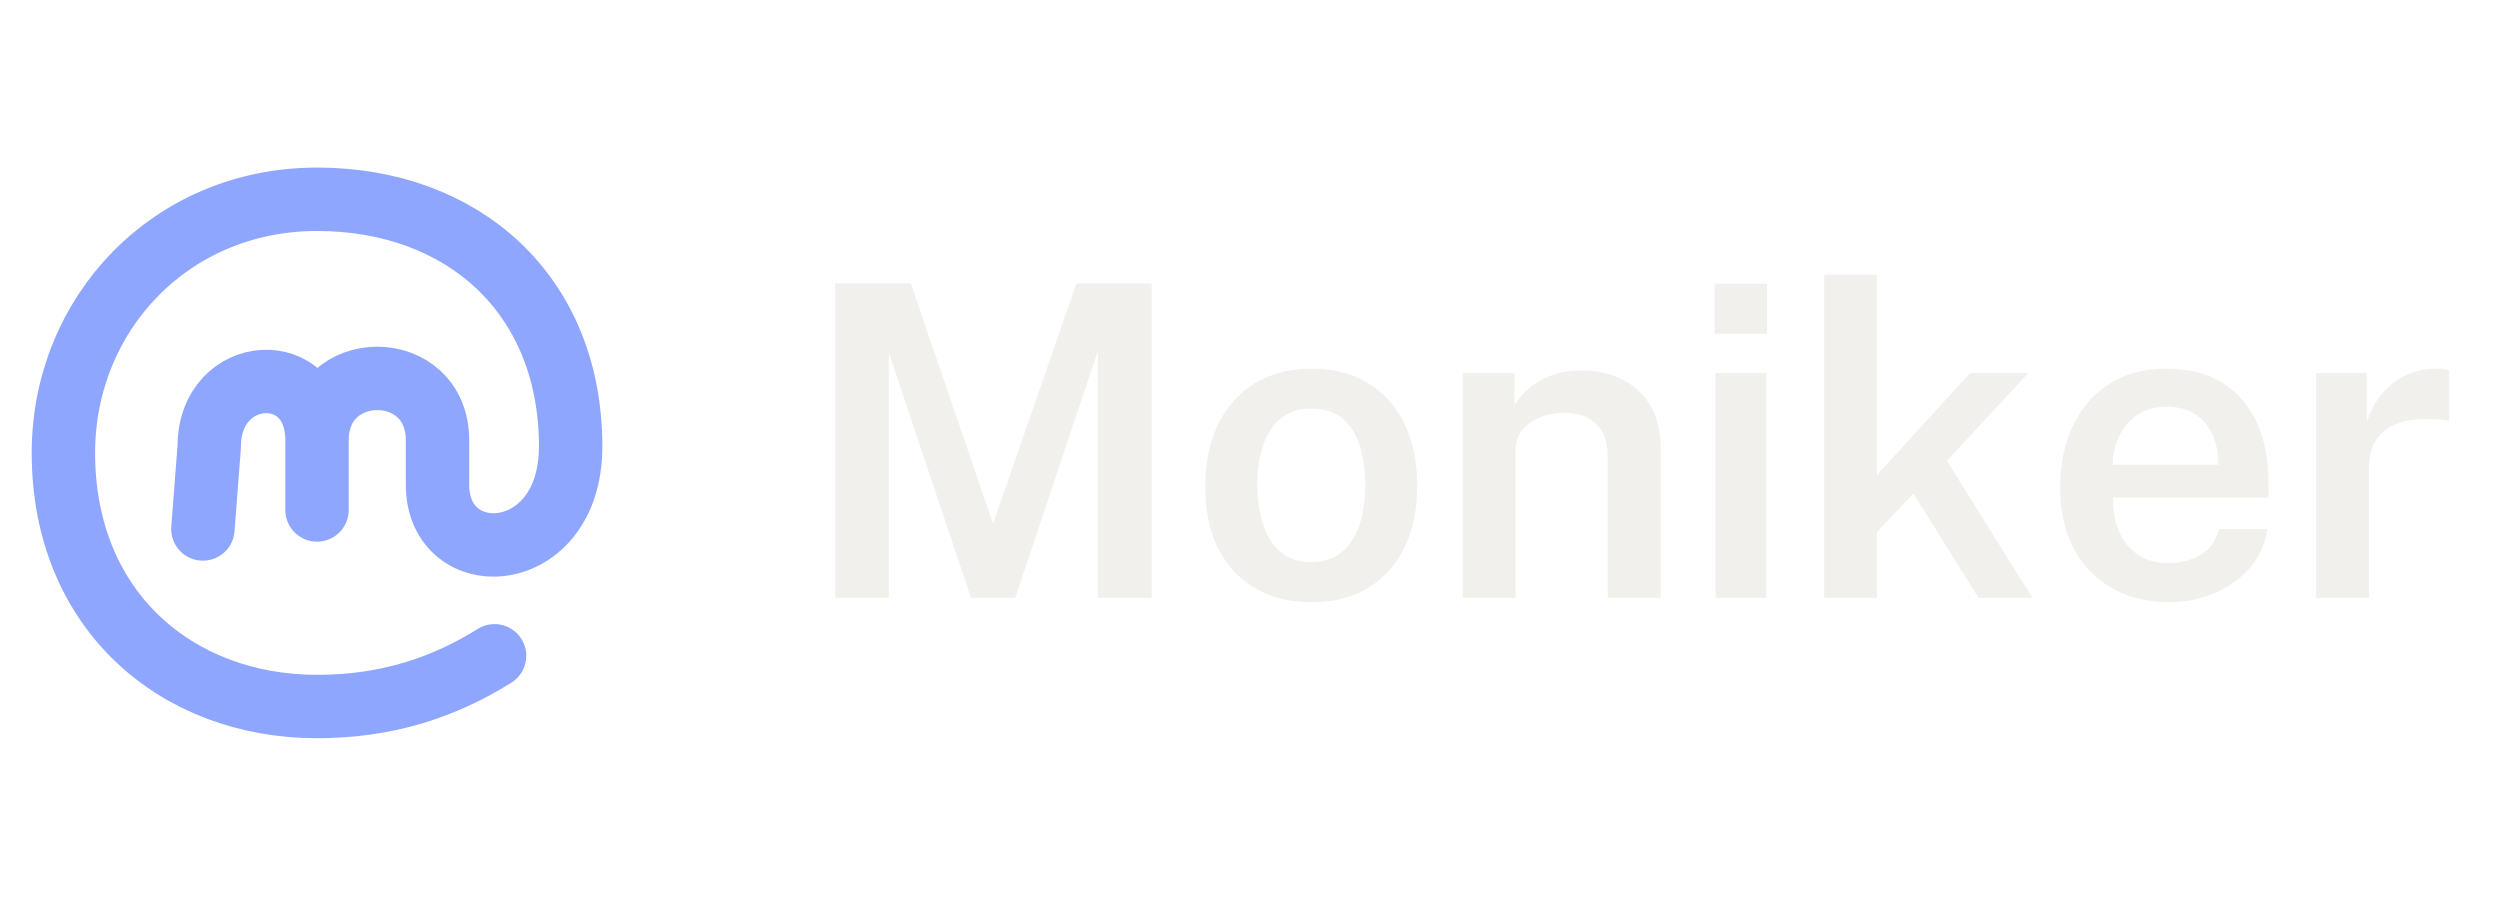
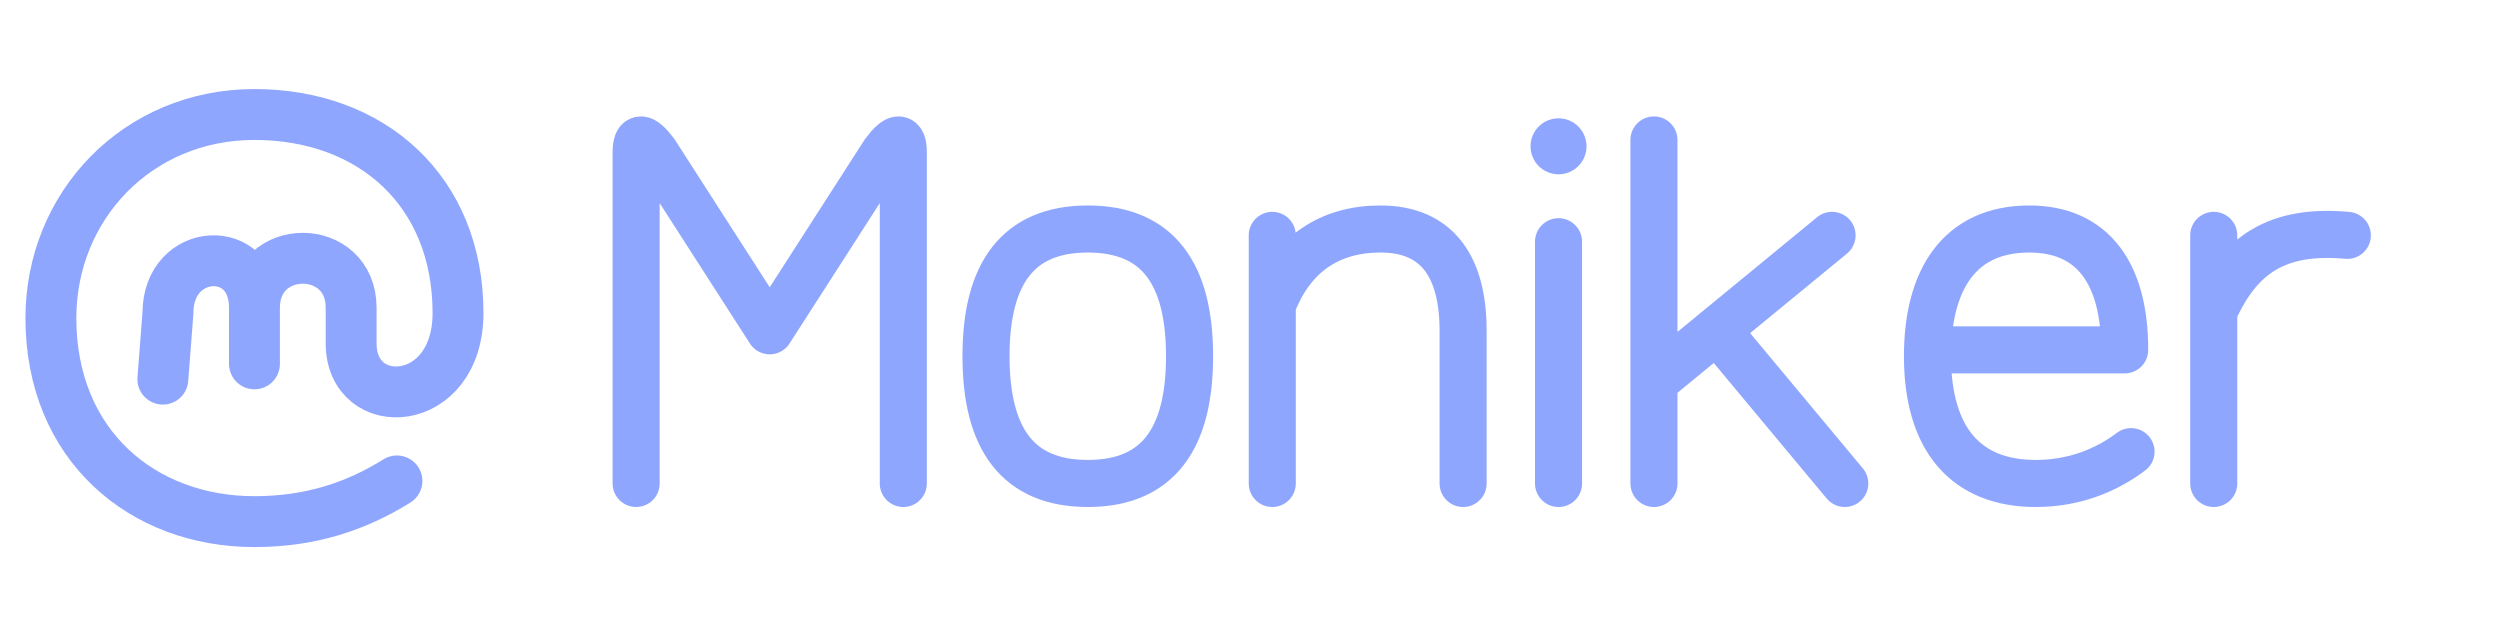
- <svg xmlns="http://www.w3.org/2000/svg" viewBox="0 0 276 100" width="276" height="100" role="img" aria-label="Moniker">
-   <g transform="translate(0 15) scale(0.7)">
+ <svg xmlns="http://www.w3.org/2000/svg" width="393" height="100" viewBox="0 0 393 100" role="img" aria-label="Moniker">
+   <g transform="translate(0 10) scale(.8)">
    <path d="M 32 62 L 33 49 C 33 36 50 35 50 48 L 50 59 M 50 48 C 50 35 69 35 69 48 L 69 55 C 69 69 90 68 90 49 C 90 25 73 10 50 10 C 27 10 10 28 10 50 C 10 75 28 90 50 90 C 61 90 70 87 78 82" fill="none" stroke="#8fa6ff" stroke-width="10" stroke-linecap="round" stroke-linejoin="round" />
  </g>
-   <g transform="translate(88 66) scale(0.024 -0.024)" fill="#f1f0ec">
-     <path transform="translate(0 0)" d="M174.844 0V1446H523.156L901.531 340.875L1284.719 1446H1631.031V0H1383.531V1134.25L1003.094 0H799.969L421.812 1126.75V0Z" />
-     <path transform="translate(1794 0)" d="M571.812 -20Q424 -20 314.234 43.312Q204.469 106.625 143.953 225.656Q83.438 344.688 83.438 511.875Q83.438 674.406 142.031 796.438Q200.625 918.469 310.219 986.234Q419.812 1054 572.875 1054Q721.281 1054 830.109 989.125Q938.938 924.25 998.688 802.891Q1058.438 681.531 1058.438 511.875Q1058.438 355.062 1001.672 235.328Q944.906 115.594 836.516 47.797Q728.125 -20 571.812 -20ZM572.875 164.5Q656.906 164.5 711.609 210.516Q766.312 256.531 792.984 336.75Q819.656 416.969 819.656 519.312Q819.656 614.219 795.797 694.281Q771.938 774.344 717.703 822.516Q663.469 870.688 572.875 870.688Q487.844 870.688 432.438 826.266Q377.031 781.844 349.859 702.484Q322.688 623.125 322.688 519.312Q322.688 425.406 347.047 344.484Q371.406 263.562 426.344 214.031Q481.281 164.5 572.875 164.5Z" />
-     <path transform="translate(2924 0)" d="M137.5 0V1034H375.781V885.844Q400.125 926.344 441.391 962.922Q482.656 999.5 543.688 1022.5Q604.719 1045.5 686.656 1045.5Q782.812 1045.5 865.312 1007.688Q947.812 969.875 998.203 889.125Q1048.594 808.375 1048.594 679.562V0H804.844V651.406Q804.844 752.562 748.797 802.062Q692.75 851.562 607.5 851.562Q549.969 851.562 497.734 832.062Q445.5 812.562 413.109 773.359Q380.719 734.156 380.719 674.844V0Z" />
-     <path transform="translate(4083 0)" d="M141.719 0V1034H375.312V0ZM137.5 1214.562V1445.062H378.594V1214.562Z" />
-     <path transform="translate(4587 0)" d="M137.5 0V1486H380.25V565.062L808.625 1034H1076.406L702.156 630.375L1095.281 0H847.594L548.125 479.375L380.25 303.25V0Z" />
-     <path transform="translate(5718 0)" d="M595.344 -20Q446.062 -20 332.469 43.625Q218.875 107.25 155.328 225.25Q91.781 343.25 91.781 505.875Q91.781 664.656 149.594 788.484Q207.406 912.312 316.938 983.156Q426.469 1054 581.219 1054Q733.812 1054 838.141 989.156Q942.469 924.312 996.156 807.5Q1049.844 690.688 1049.844 534.875V460.812H334.562Q334.031 373.031 362.938 305.203Q391.844 237.375 449.078 198.75Q506.312 160.125 590.031 160.125Q675.844 160.125 739.203 198.406Q802.562 236.688 823.75 316.375H1046.344Q1028.469 208.406 960.5 133.109Q892.531 57.812 796.281 18.906Q700.031 -20 595.344 -20ZM334.438 612.25H820.219Q820.219 686.875 793.844 747.562Q767.469 808.25 714.312 843.719Q661.156 879.188 580.281 879.188Q499.5 879.188 444.703 840.203Q389.906 801.219 361.938 739.828Q333.969 678.438 334.438 612.25Z" />
-     <path transform="translate(6850 0)" d="M137.5 0V1034H371V809.875Q396.406 886.781 442.781 941.281Q489.156 995.781 552.062 1024.891Q614.969 1054 688.938 1054Q707.188 1054 723.844 1051.891Q740.5 1049.781 749.406 1044.625V811.625Q737.969 816.844 720.469 818.719Q702.969 820.594 690 821.125Q614.75 826.969 557.156 815.141Q499.562 803.312 460.109 774.75Q420.656 746.188 400.688 702.531Q380.719 658.875 380.719 601V0Z" />
+   <g transform="translate(100 0)" fill="none" stroke="#8fa6ff" stroke-width="7.4" stroke-linecap="round" stroke-linejoin="round">
+     <path d="M0 76 V24 Q0 20 3 24 L21 52 L39 24 Q42 20 42 24 V76" />
+   </g>
+   <g transform="translate(155 0)" fill="none" stroke="#8fa6ff" stroke-width="7.4" stroke-linecap="round" stroke-linejoin="round">
+     <path d="M16 36 C5 36 0 43 0 56 C0 69 5 76 16 76 C27 76 32 69 32 56 C32 43 27 36 16 36 Z" />
+   </g>
+   <g transform="translate(200 0)" fill="none" stroke="#8fa6ff" stroke-width="7.4" stroke-linecap="round" stroke-linejoin="round">
+     <path d="M0 76 V37 M0 48 C3 40 9 36 17 36 C26 36 30 42 30 52 V76" />
+   </g>
+   <g transform="translate(245 0)" fill="none" stroke="#8fa6ff" stroke-width="7.4" stroke-linecap="round" stroke-linejoin="round">
+     <path d="M0 38 V76" />
+   </g>
+   <circle cx="245" cy="23" r="4.4" fill="#8fa6ff" />
+   <g transform="translate(260 0)" fill="none" stroke="#8fa6ff" stroke-width="7.4" stroke-linecap="round" stroke-linejoin="round">
+     <path d="M0 22 V76 M28 37 L0 60 M10 52 L30 76" />
+   </g>
+   <g transform="translate(303 0)" fill="none" stroke="#8fa6ff" stroke-width="7.4" stroke-linecap="round" stroke-linejoin="round">
+     <path d="M0 55 H31 C31 43 26 36 16 36 C5 36 0 44 0 56 C0 69 6 76 17 76 C23 76 28 74 32 71" />
+   </g>
+   <g transform="translate(348 0)" fill="none" stroke="#8fa6ff" stroke-width="7.4" stroke-linecap="round" stroke-linejoin="round">
+     <path d="M0 76 V37 M0 49 C4 40 10 36 21 37" />
  </g>
</svg>
